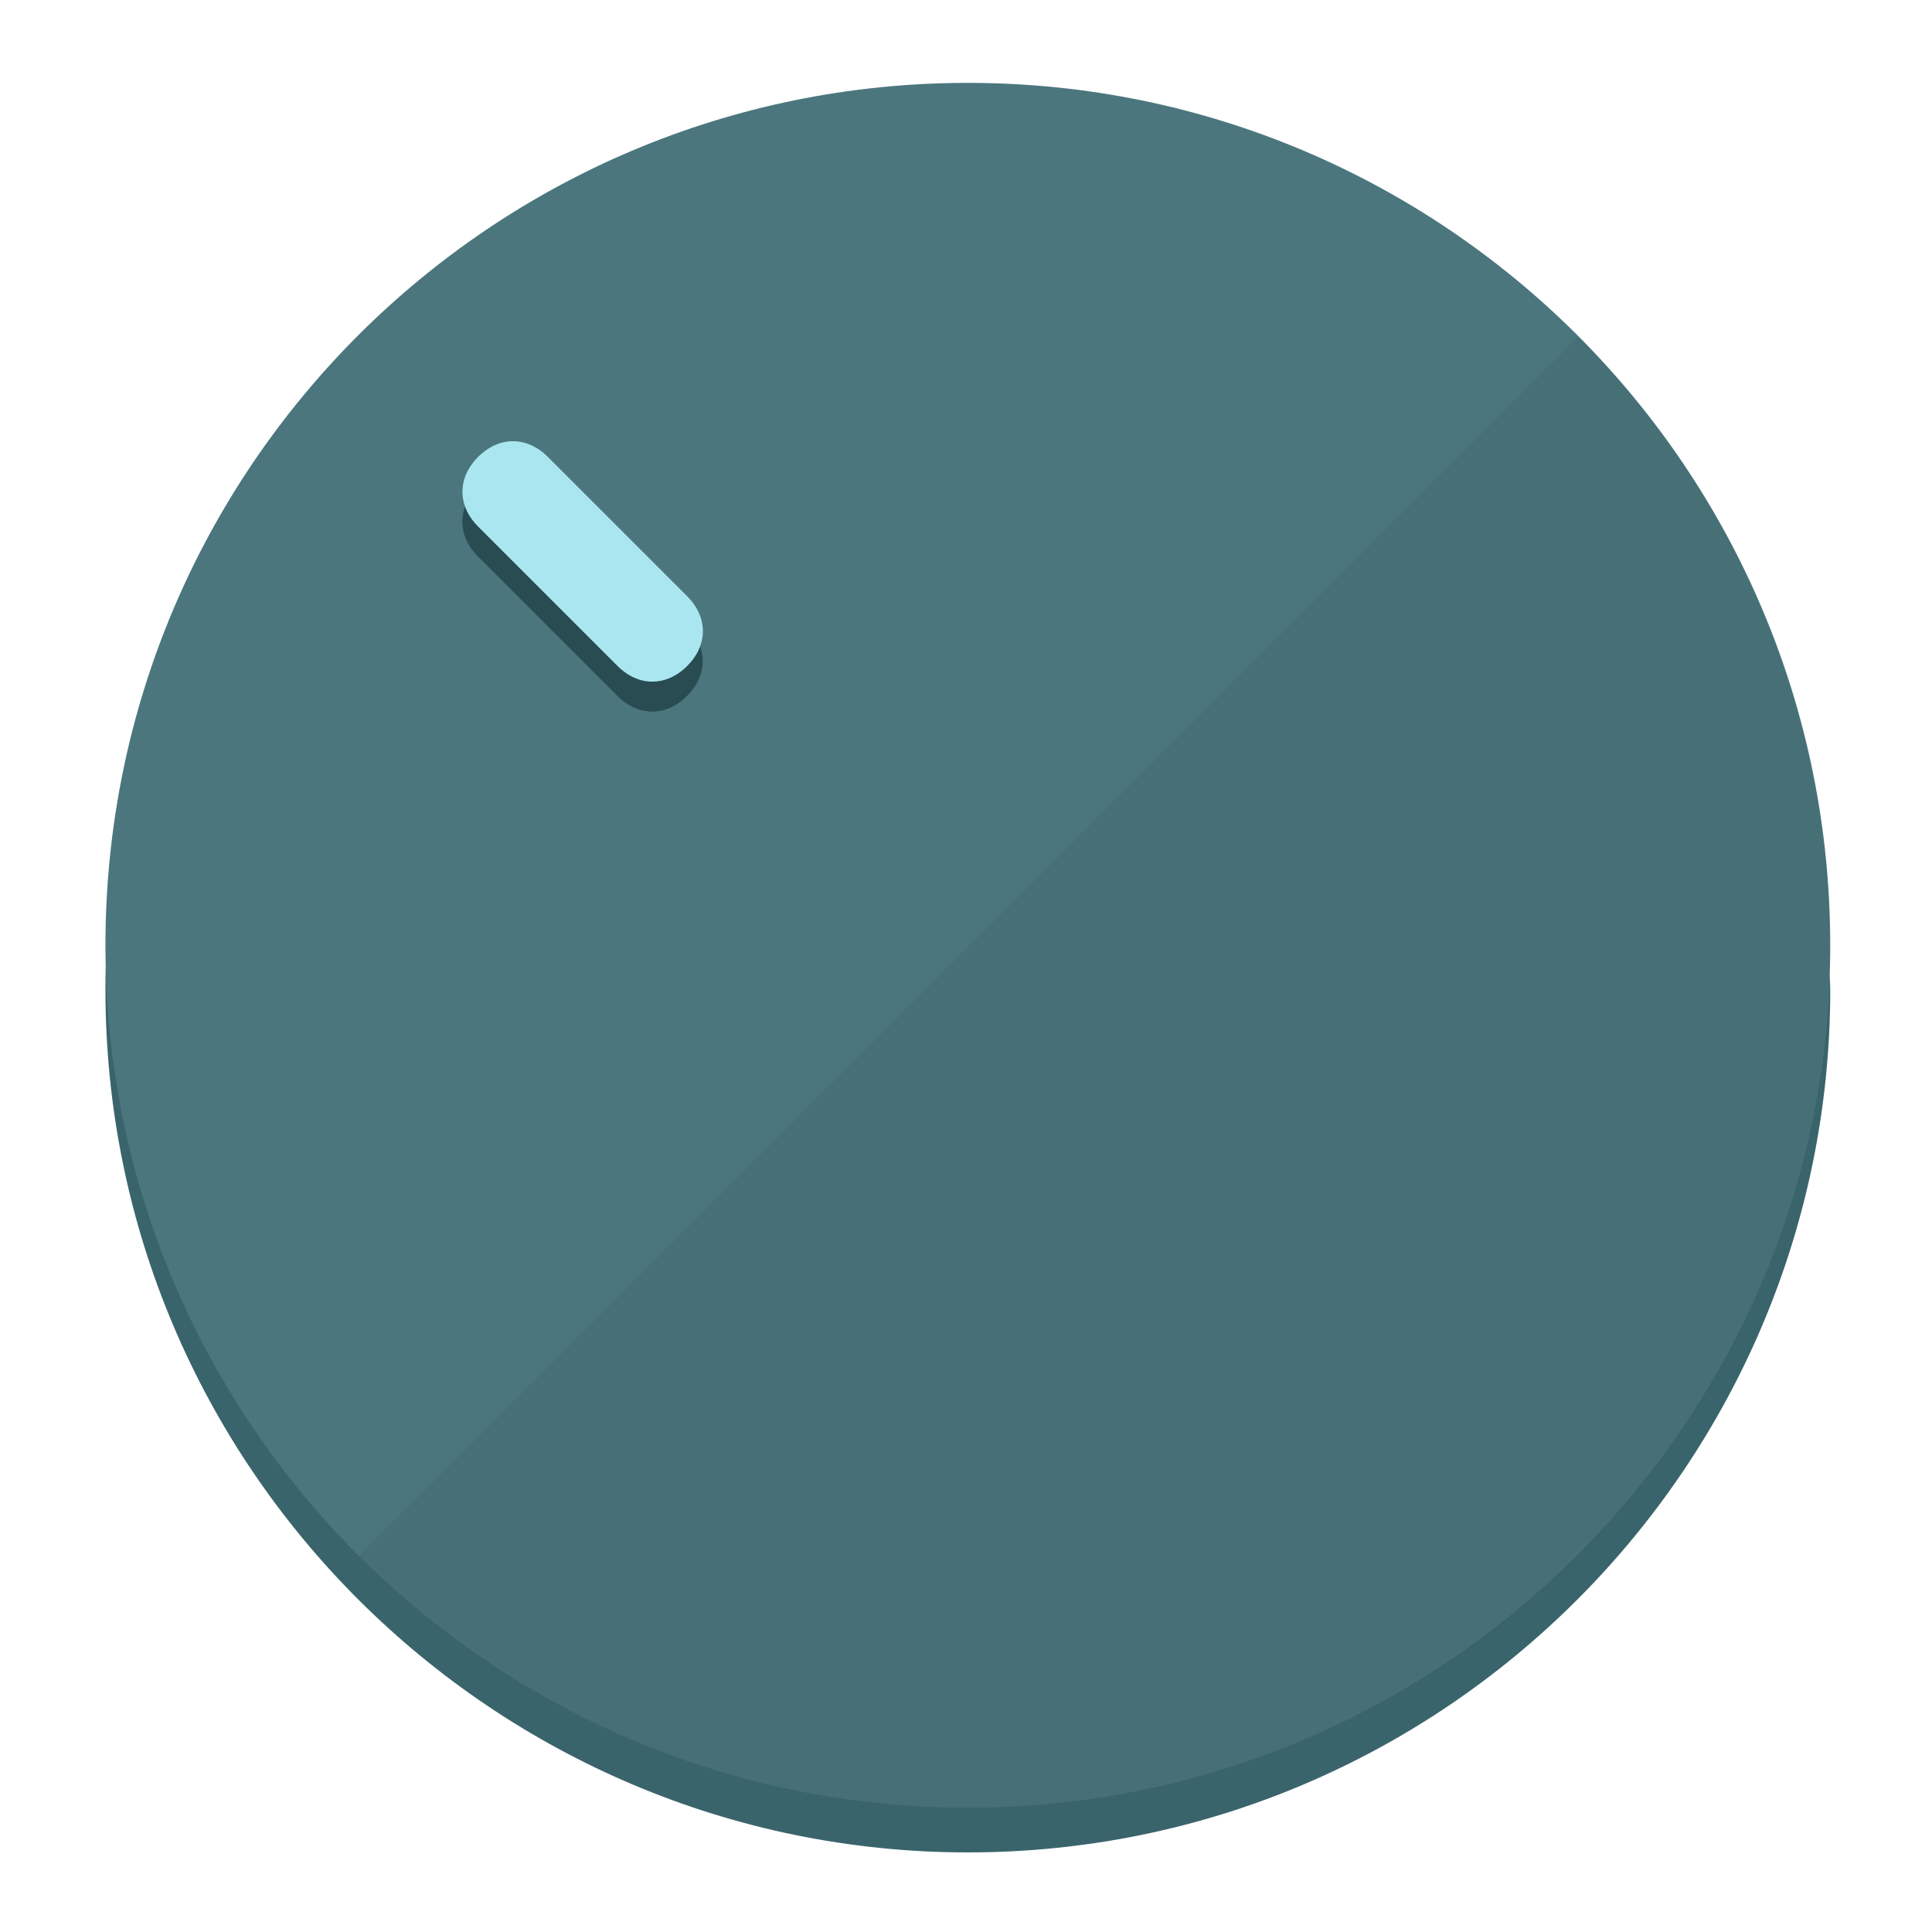
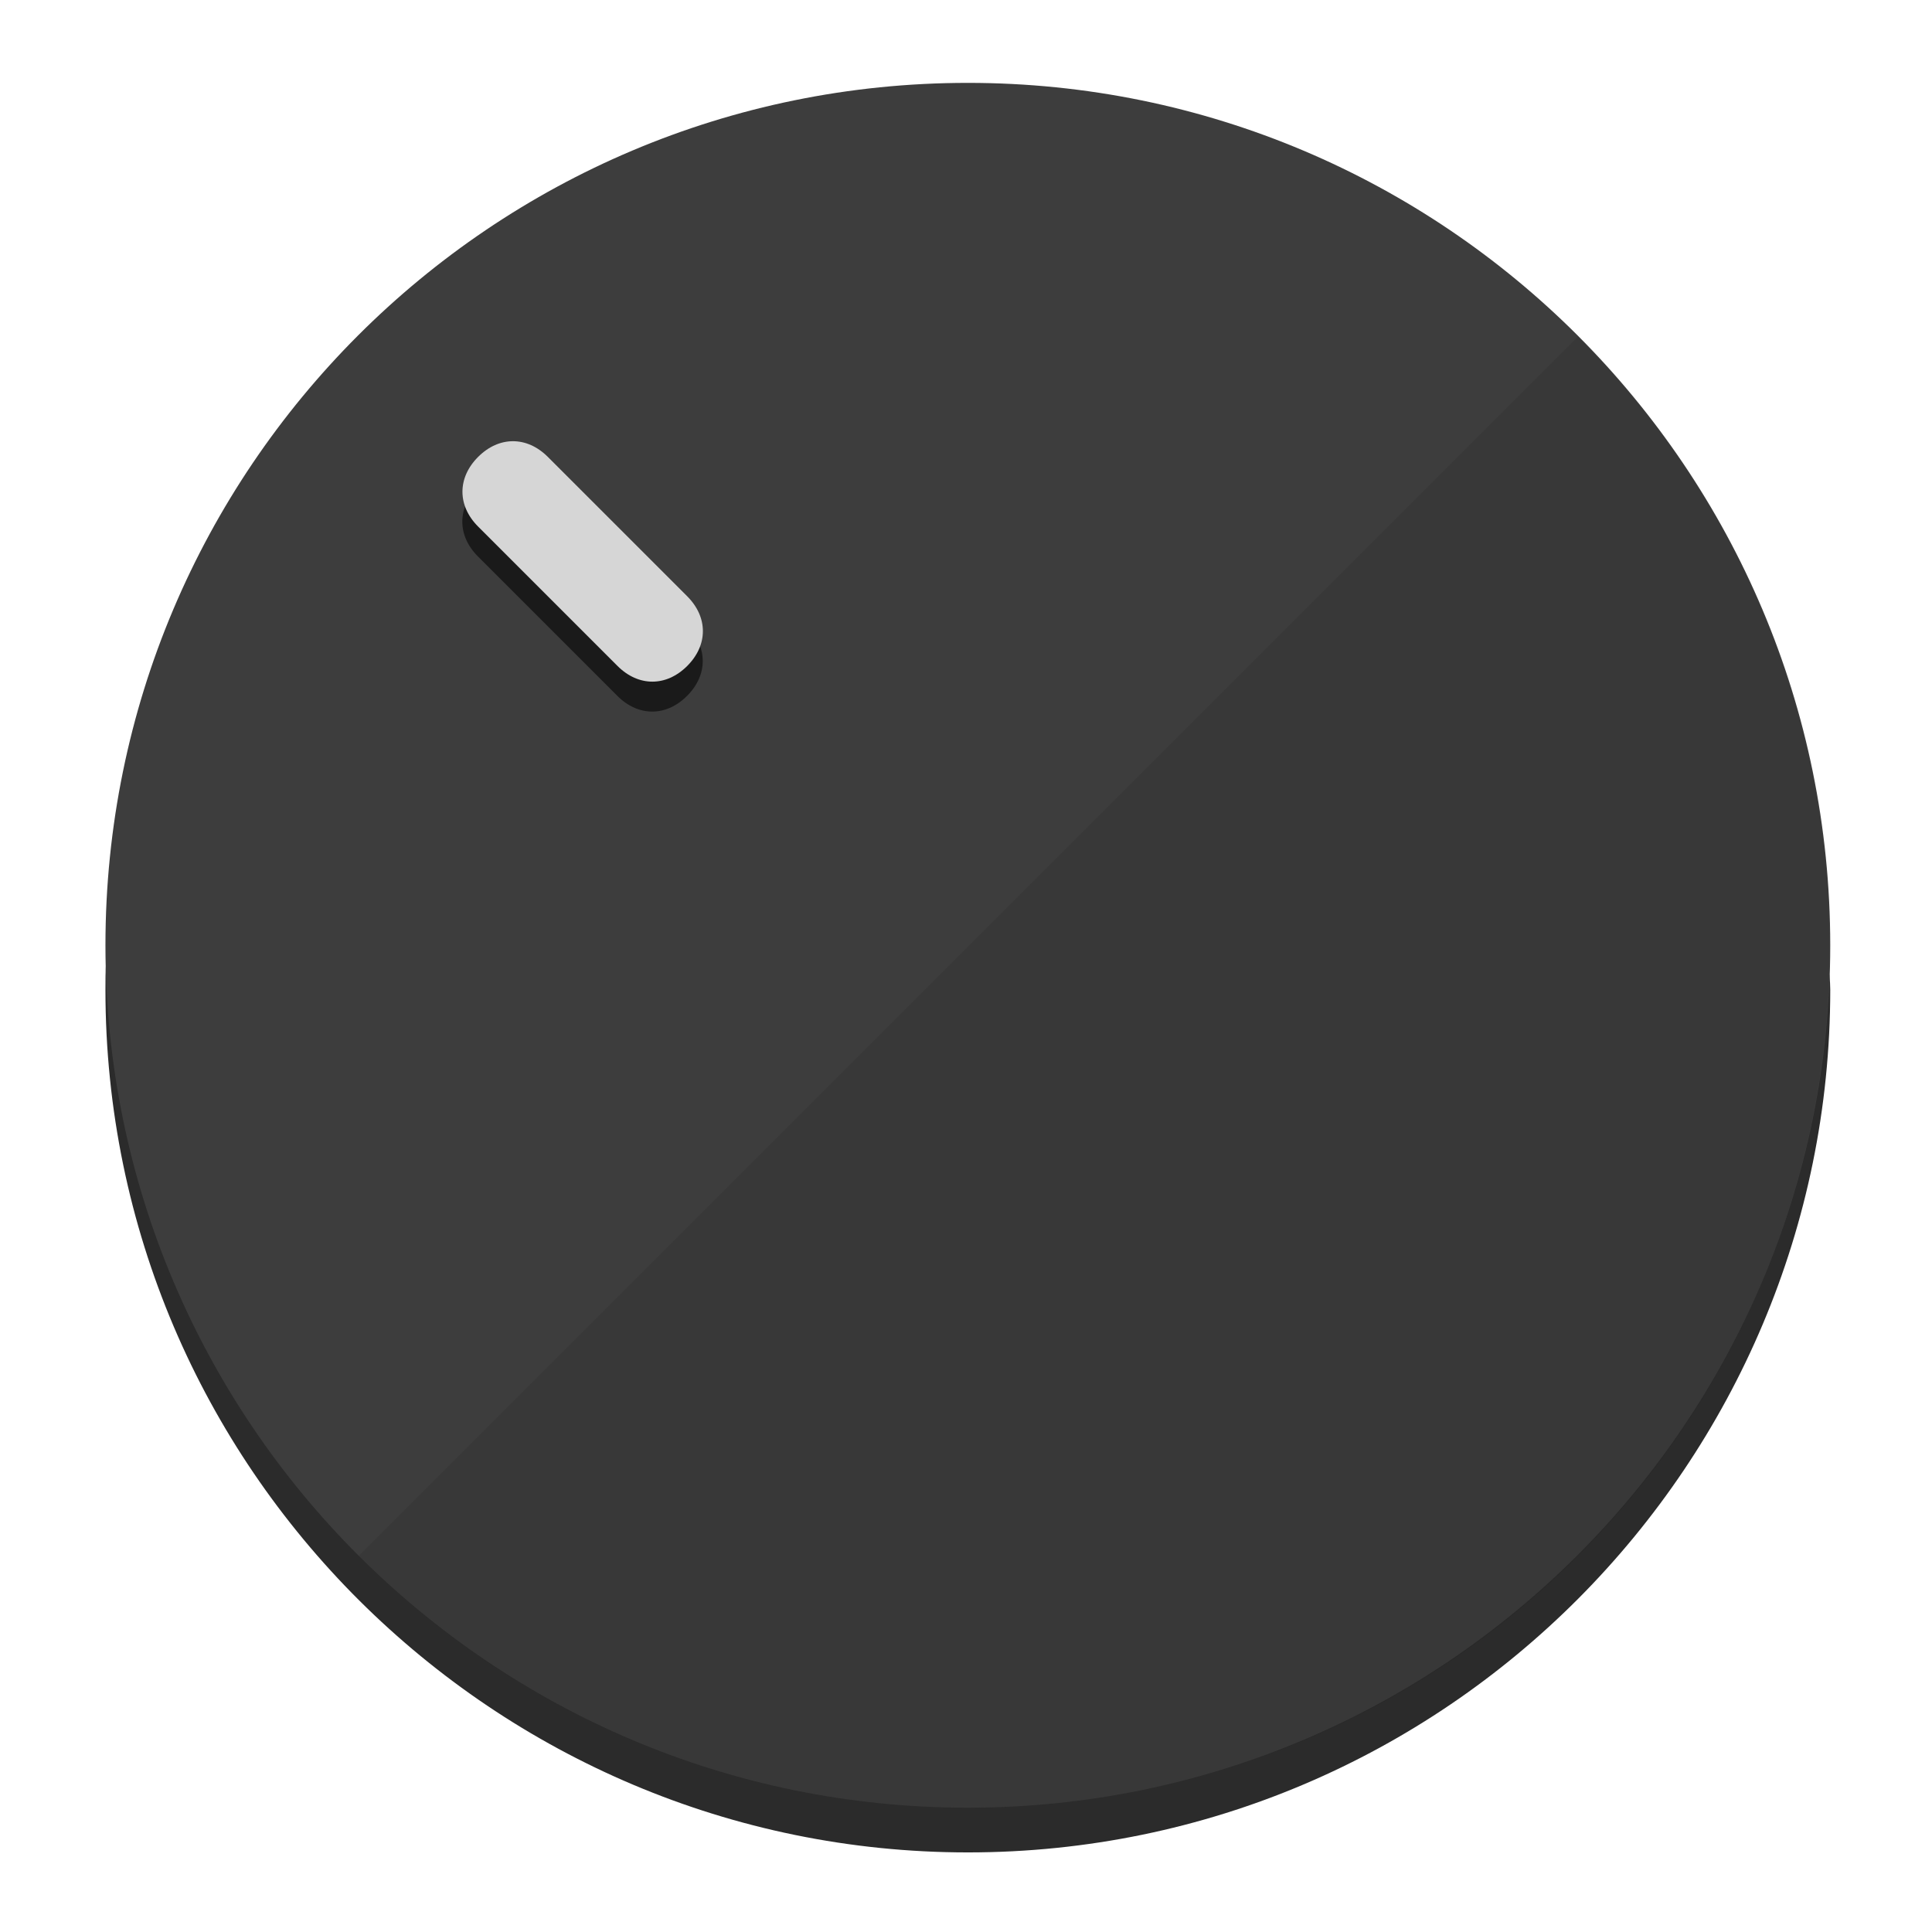
<svg xmlns="http://www.w3.org/2000/svg" height="120px" width="120px" version="1.1" id="Layer_1" viewBox="0 0 496.8 496.8" xml:space="preserve">
  <defs id="defs23" />
  <g id="g3158">
-     <path style="display:inline;fill:#3A646B;fill-opacity:1;stroke-width:1.584" d="m 248.875,445.92 c 116.582,0 212.89,-91.238 220.493,-205.286 0,5.069 1.267,8.87 1.267,13.939 0,121.651 -98.842,221.76 -221.76,221.76 -121.651,0 -221.76,-98.842 -221.76,-221.76 0,-5.069 0,-8.87 1.267,-13.939 7.603,114.048 103.91,205.286 220.493,205.286 z" id="path8" />
-     <circle style="display:inline;fill:#4B767D;fill-opacity:1;stroke-width:1.584" cx="248.875" cy="243.071" r="221.76" id="circle12" />
-     <path style="display:inline;fill:#294C52;fill-opacity:0.154;stroke-width:1.587" d="m 405.744,86.606 c 86.308,86.308 86.308,227.193 0,313.5 -86.308,86.308 -227.193,86.308 -313.5,0" id="path14" />
+     <path style="display:inline;fill:#2B2B2B;fill-opacity:1;stroke-width:1.584" d="m 248.875,445.92 c 116.582,0 212.89,-91.238 220.493,-205.286 0,5.069 1.267,8.87 1.267,13.939 0,121.651 -98.842,221.76 -221.76,221.76 -121.651,0 -221.76,-98.842 -221.76,-221.76 0,-5.069 0,-8.87 1.267,-13.939 7.603,114.048 103.91,205.286 220.493,205.286 z" id="path8" />
+     <circle style="display:inline;fill:#3D3D3D;fill-opacity:1;stroke-width:1.584" cx="248.875" cy="243.071" r="221.76" id="circle12" />
+     <path style="display:inline;fill:#1A1A1A;fill-opacity:0.154;stroke-width:1.587" d="m 405.744,86.606 c 86.308,86.308 86.308,227.193 0,313.5 -86.308,86.308 -227.193,86.308 -313.5,0" id="path14" />
  </g>
  <g id="g3198">
    <circle style="display:none;fill:#000000;fill-opacity:0;stroke-width:1.584" cx="3.454" cy="347.932" r="221.76" id="circle12-3" transform="rotate(-45)" />
-     <path style="display:inline;fill:#294C52;fill-opacity:1;stroke-width:1.584" d="m 176.674,161.024 c 5.376,5.376 5.376,12.545 -1e-5,17.921 v 0 c -5.376,5.376 -12.545,5.376 -17.921,0 L 122.911,143.103 c -5.376,-5.376 -5.376,-12.545 10e-6,-17.921 v 0 c 5.376,-5.376 12.545,-5.376 17.921,0 z" id="path3789" />
-     <path style="display:inline;fill:#AAE6F0;stroke-width:1.584" d="m 176.711,153.328 c 5.376,5.376 5.376,12.545 -1e-5,17.921 v 0 c -5.376,5.376 -12.545,5.376 -17.921,0 l -35.842,-35.842 c -5.376,-5.376 -5.376,-12.545 0,-17.921 v 0 c 5.376,-5.376 12.545,-5.376 17.921,0 z" id="path915" />
+     <path style="display:inline;fill:#1A1A1A;fill-opacity:1;stroke-width:1.584" d="m 176.674,161.024 c 5.376,5.376 5.376,12.545 -1e-5,17.921 v 0 c -5.376,5.376 -12.545,5.376 -17.921,0 L 122.911,143.103 c -5.376,-5.376 -5.376,-12.545 10e-6,-17.921 v 0 c 5.376,-5.376 12.545,-5.376 17.921,0 z" id="path3789" />
+     <path style="display:inline;fill:#D6D6D6;stroke-width:1.584" d="m 176.711,153.328 c 5.376,5.376 5.376,12.545 -1e-5,17.921 v 0 c -5.376,5.376 -12.545,5.376 -17.921,0 l -35.842,-35.842 c -5.376,-5.376 -5.376,-12.545 0,-17.921 v 0 c 5.376,-5.376 12.545,-5.376 17.921,0 z" id="path915" />
  </g>
</svg>
